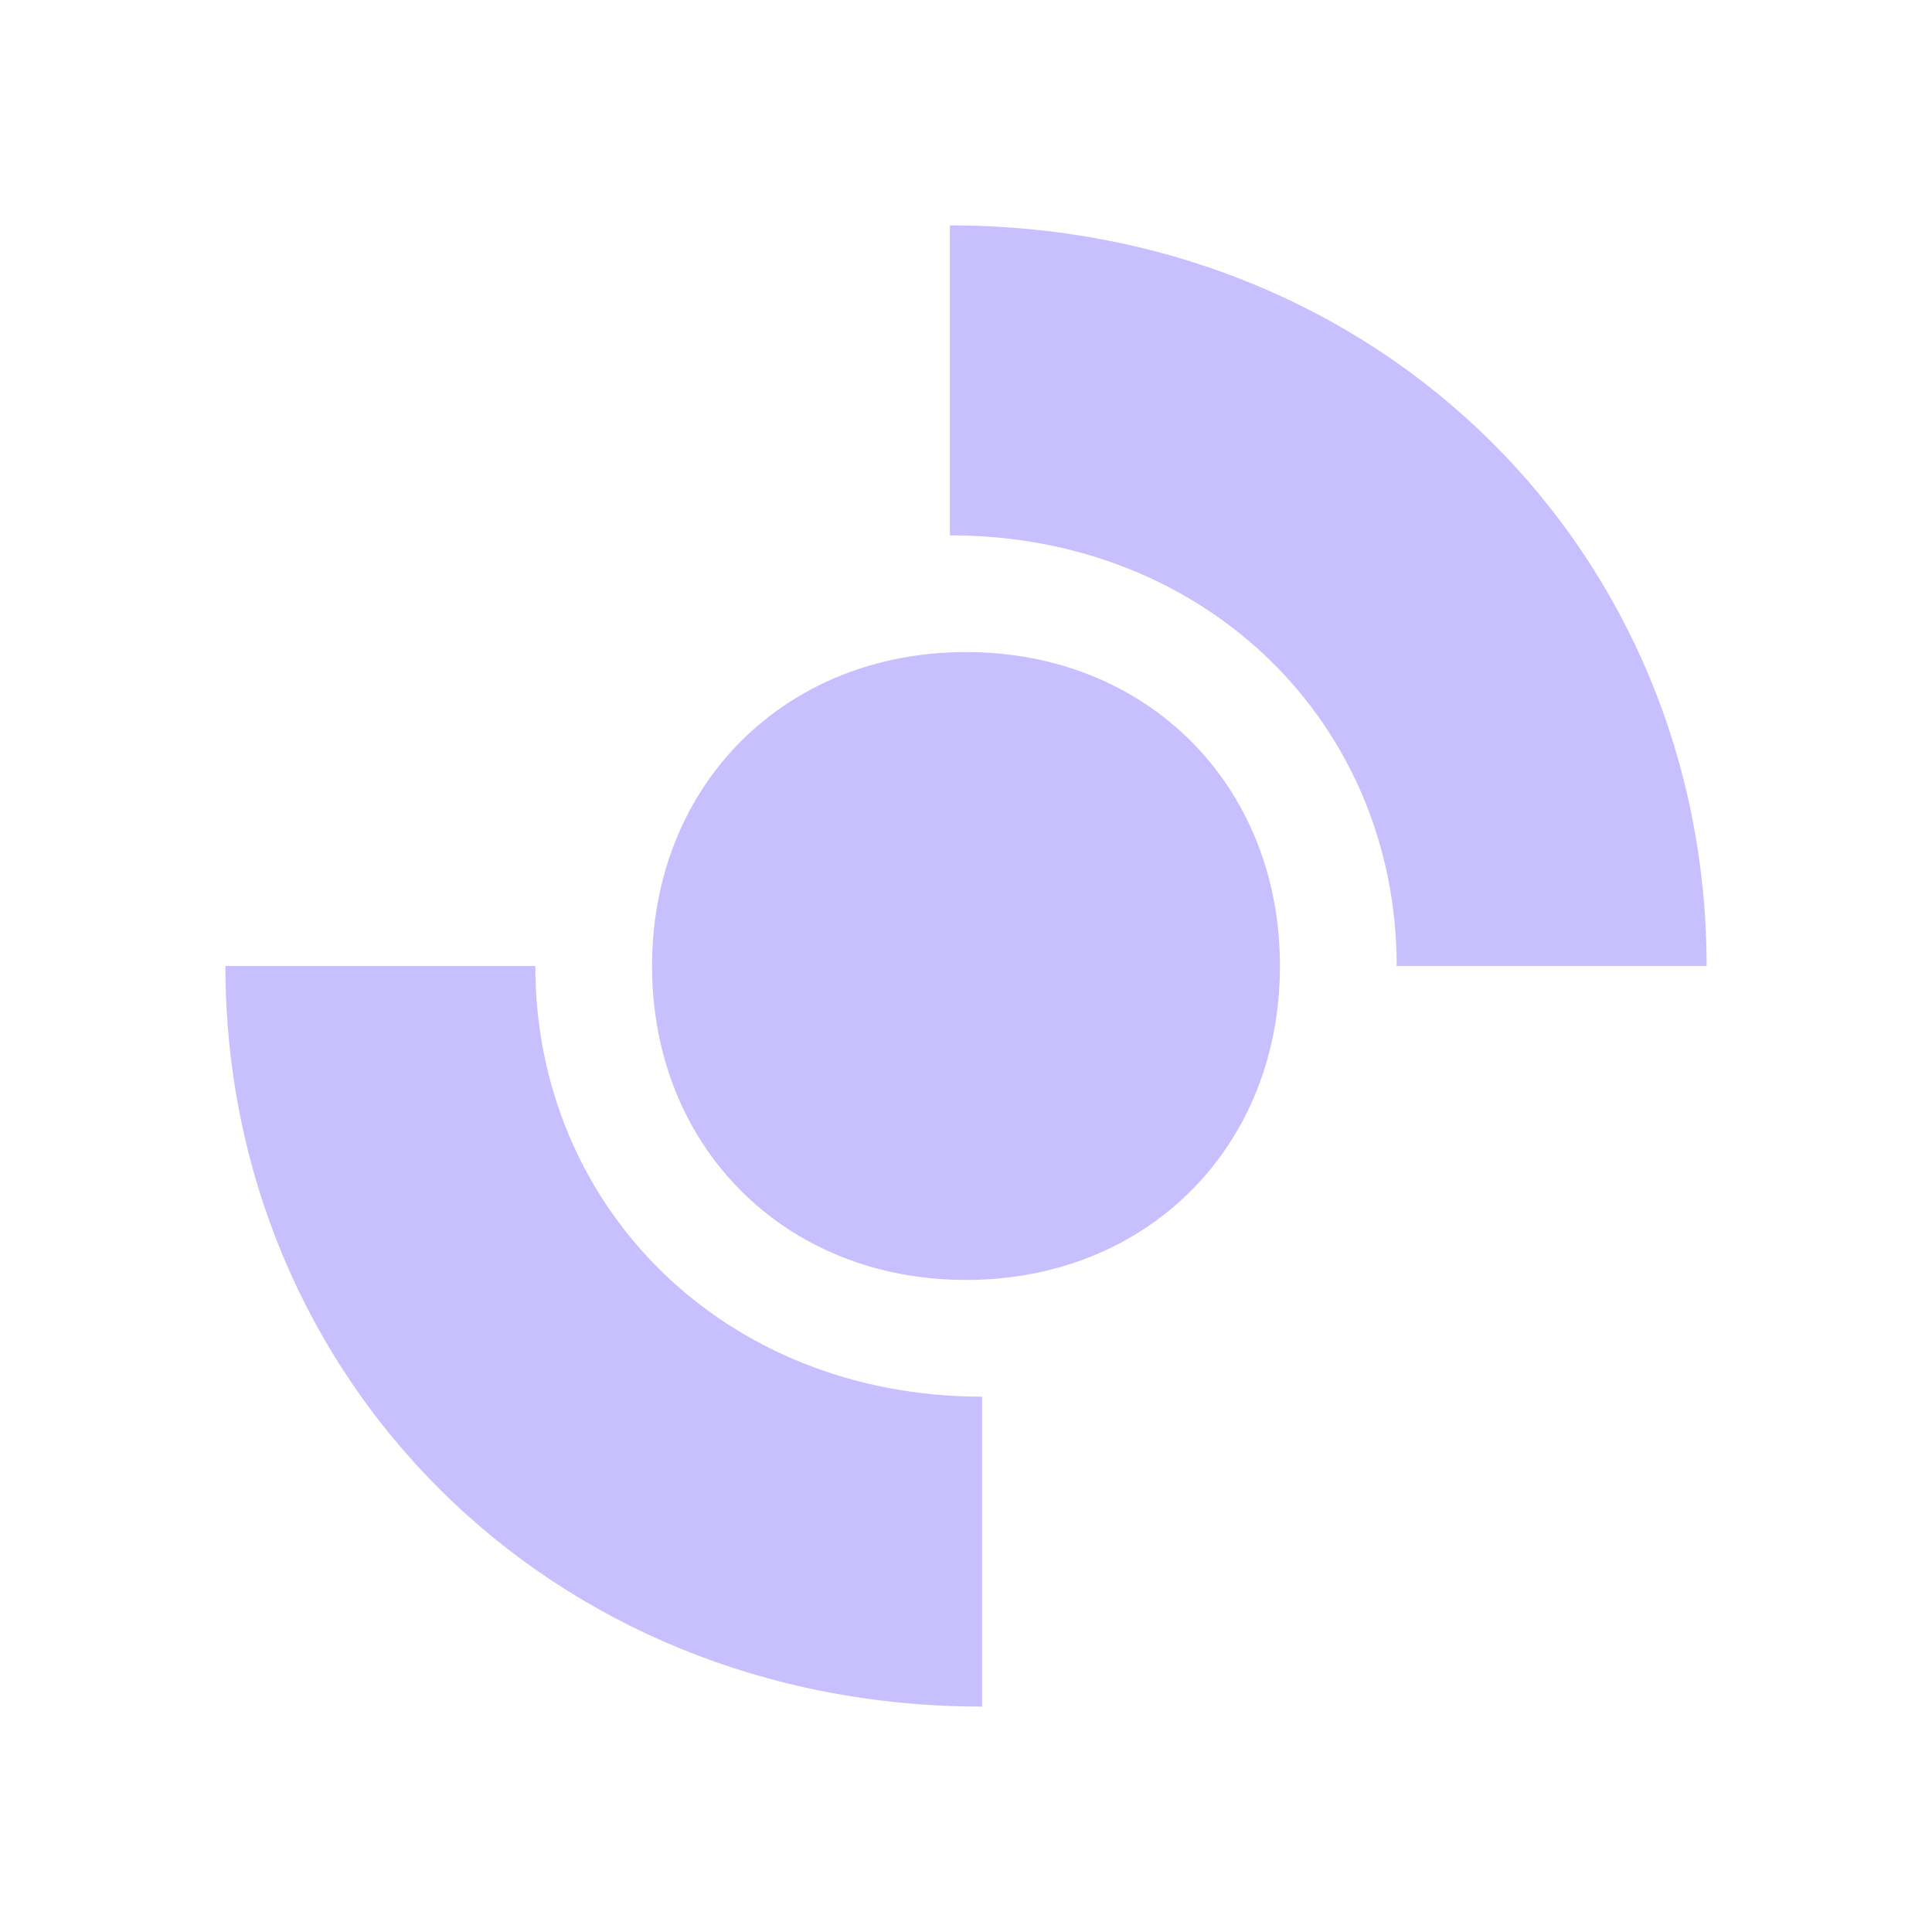
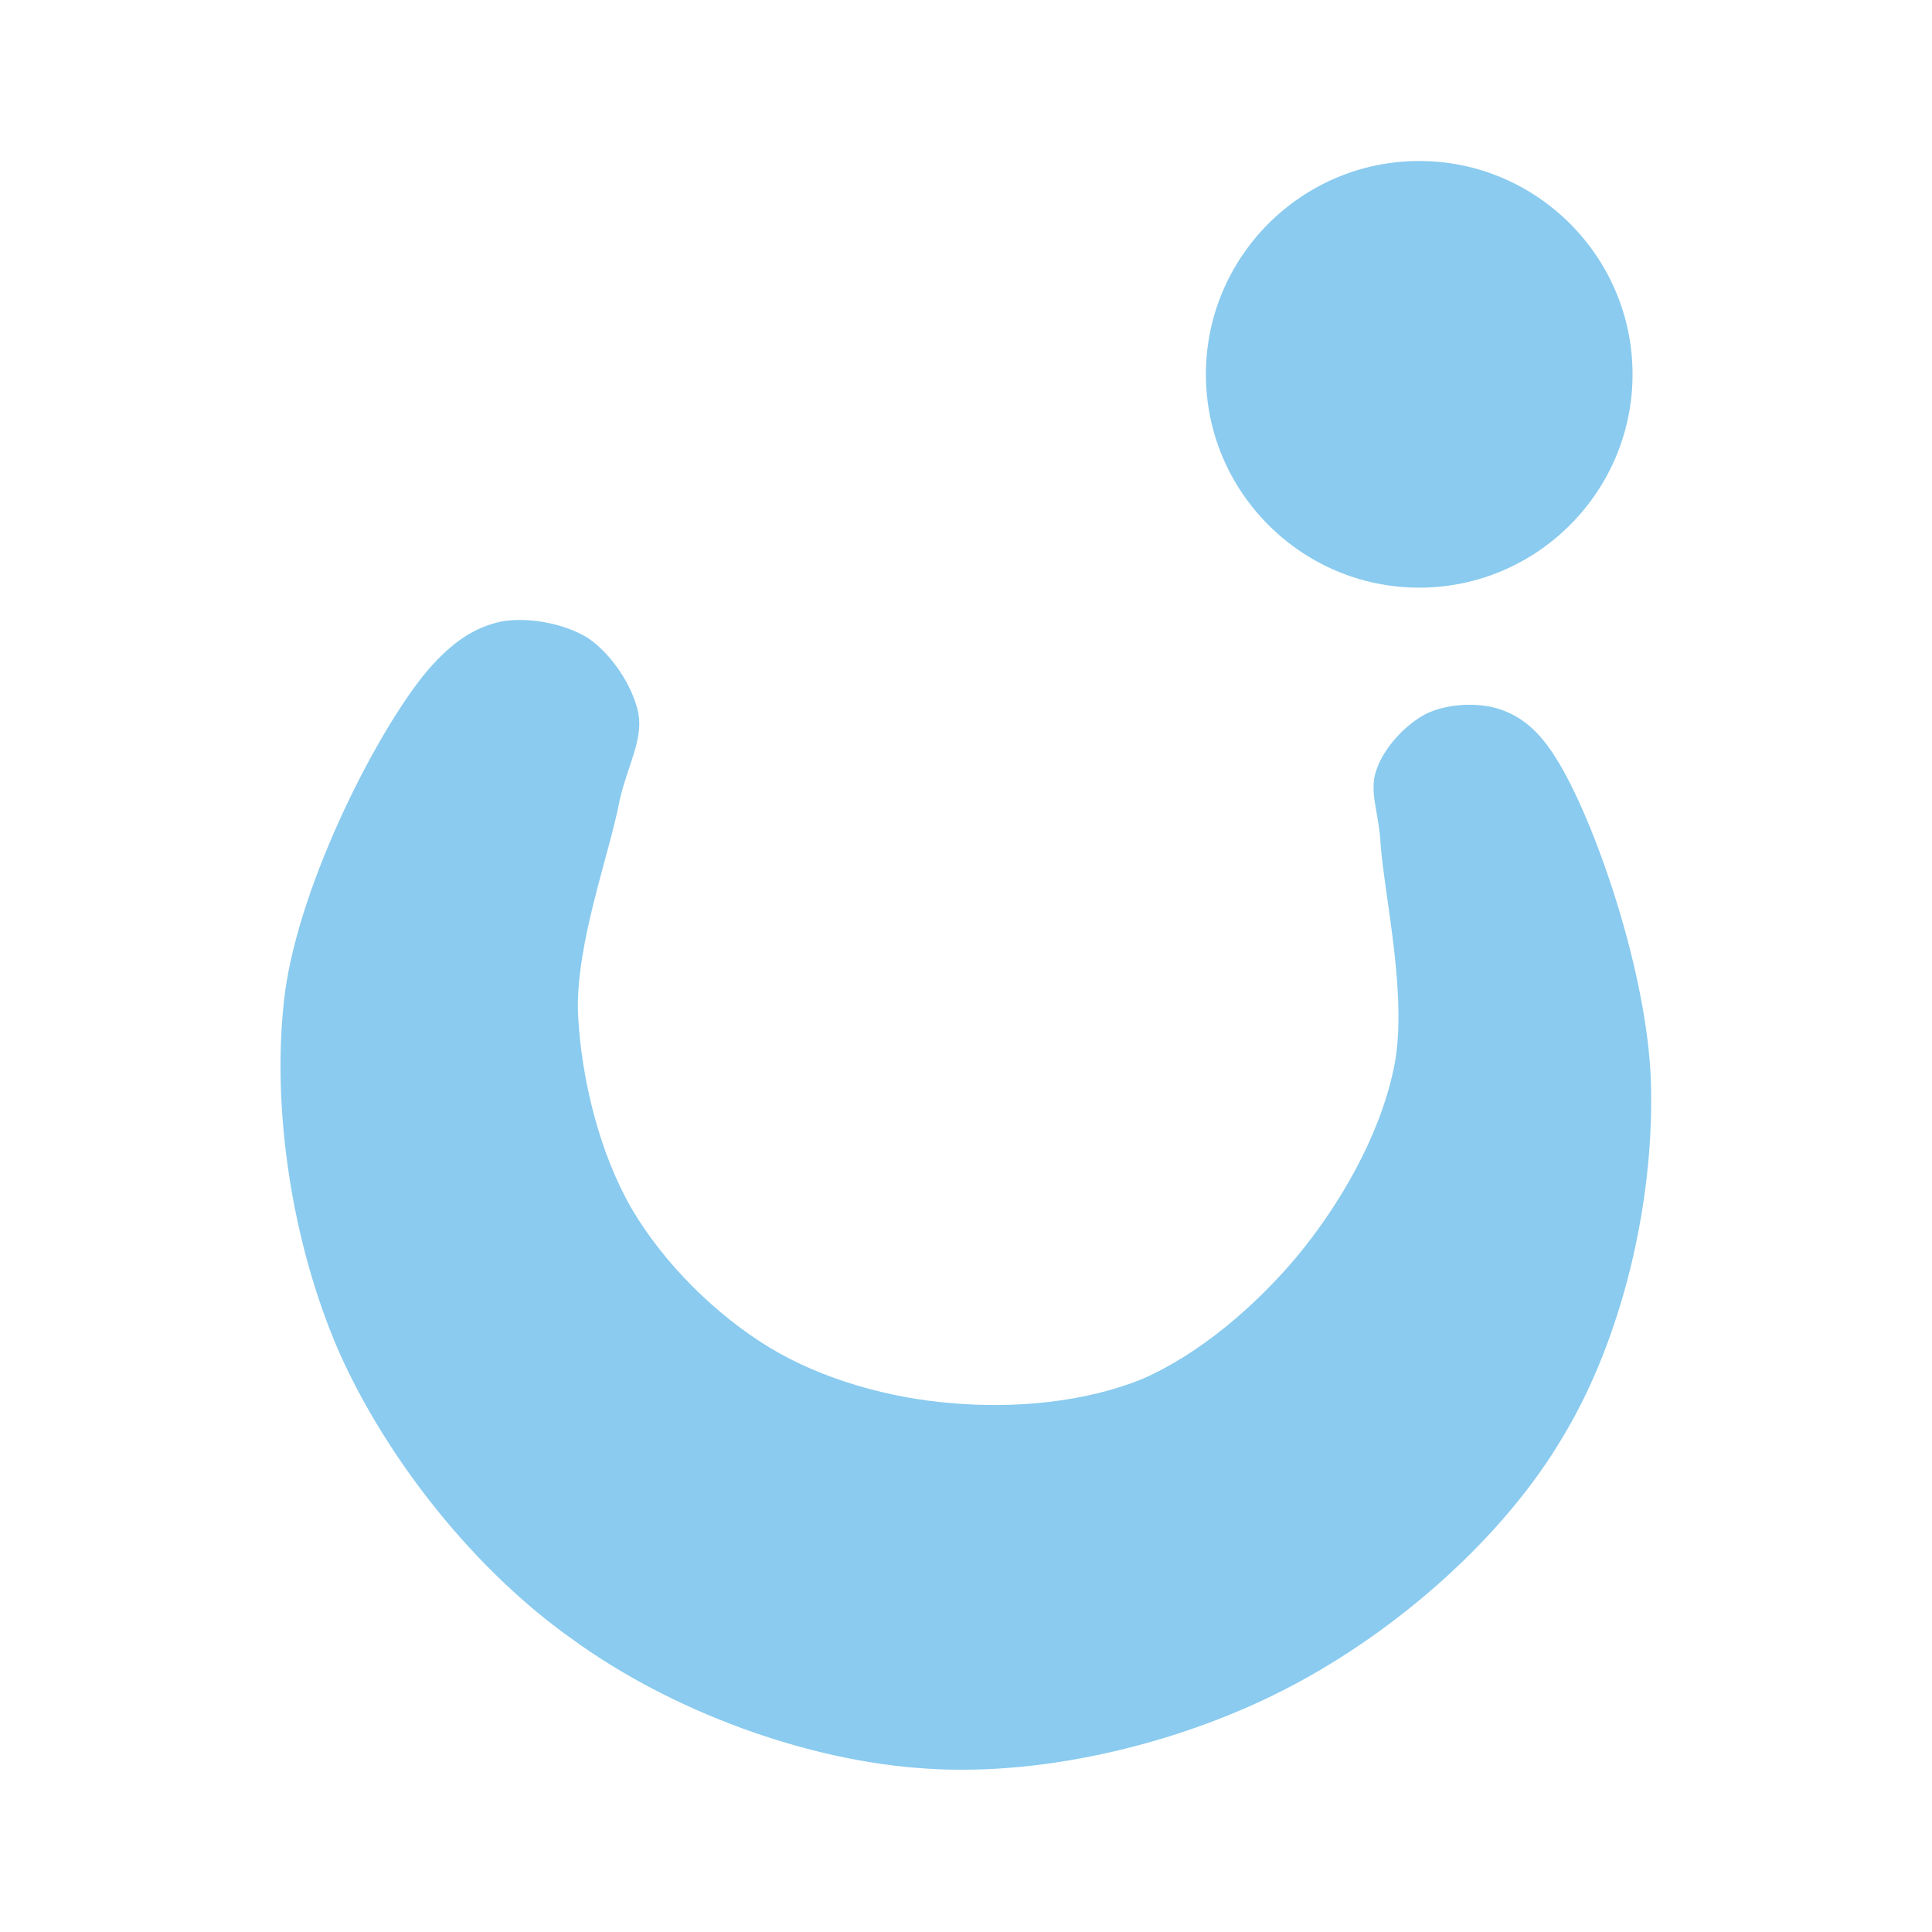
- <svg xmlns="http://www.w3.org/2000/svg" viewBox="0 0 24 24" width="24" height="24">
-   <path d="M11.8 2.8C17.2 2.8 21.2 6.9 21.2 12h-3.85c0-3-2.35-5.35-5.55-5.35ZM12.2 21.2C6.8 21.2 2.8 17.1 2.8 12h3.85c0 3 2.35 5.35 5.55 5.35ZM12 8.1c2.25 0 3.9 1.65 3.9 3.9s-1.65 3.9-3.9 3.9-3.9-1.65-3.9-3.9 1.65-3.9 3.9-3.9Z" fill="#C8BFFF" />
+ <svg xmlns="http://www.w3.org/2000/svg" viewBox="0 0 24 24" width="512" height="512" role="img" aria-label="رَنّة">
+   <path d="M19.33,9.42 C19.8,10.16 20.49,12.13 20.51,13.52 C20.54,14.94 20.16,16.61 19.42,17.84 C18.68,19.1 17.36,20.25 16.05,20.94 C14.73,21.64 13,22.07 11.51,21.97 C10.02,21.88 8.33,21.25 7.12,20.37 C5.91,19.52 4.81,18.14 4.21,16.79 C3.63,15.46 3.36,13.75 3.54,12.33 C3.73,10.93 4.71,9.04 5.31,8.33 C5.62,7.97 5.9,7.79 6.23,7.72 C6.57,7.66 7.03,7.75 7.31,7.93 C7.6,8.13 7.86,8.52 7.93,8.86 C7.99,9.19 7.8,9.5 7.7,9.93 C7.57,10.62 7.15,11.72 7.18,12.59 C7.22,13.41 7.45,14.33 7.85,15.02 C8.25,15.7 8.9,16.34 9.56,16.74 C10.22,17.14 11.06,17.37 11.82,17.43 C12.6,17.5 13.48,17.42 14.19,17.13 C14.9,16.82 15.59,16.23 16.11,15.61 C16.64,14.97 17.13,14.13 17.31,13.29 C17.5,12.43 17.2,11.16 17.15,10.48 C17.13,10.09 17,9.83 17.1,9.56 C17.19,9.29 17.46,9 17.71,8.87 C17.97,8.74 18.36,8.72 18.63,8.81 C18.9,8.9 19.12,9.08 19.33,9.42 Z M17.63,2 C19.09,2 20.28,3.19 20.28,4.65 C20.28,6.11 19.09,7.3 17.63,7.3 C16.17,7.3 14.98,6.11 14.98,4.65 C14.98,3.19 16.17,2 17.63,2 Z" fill="#8ACBEF" />
</svg>
